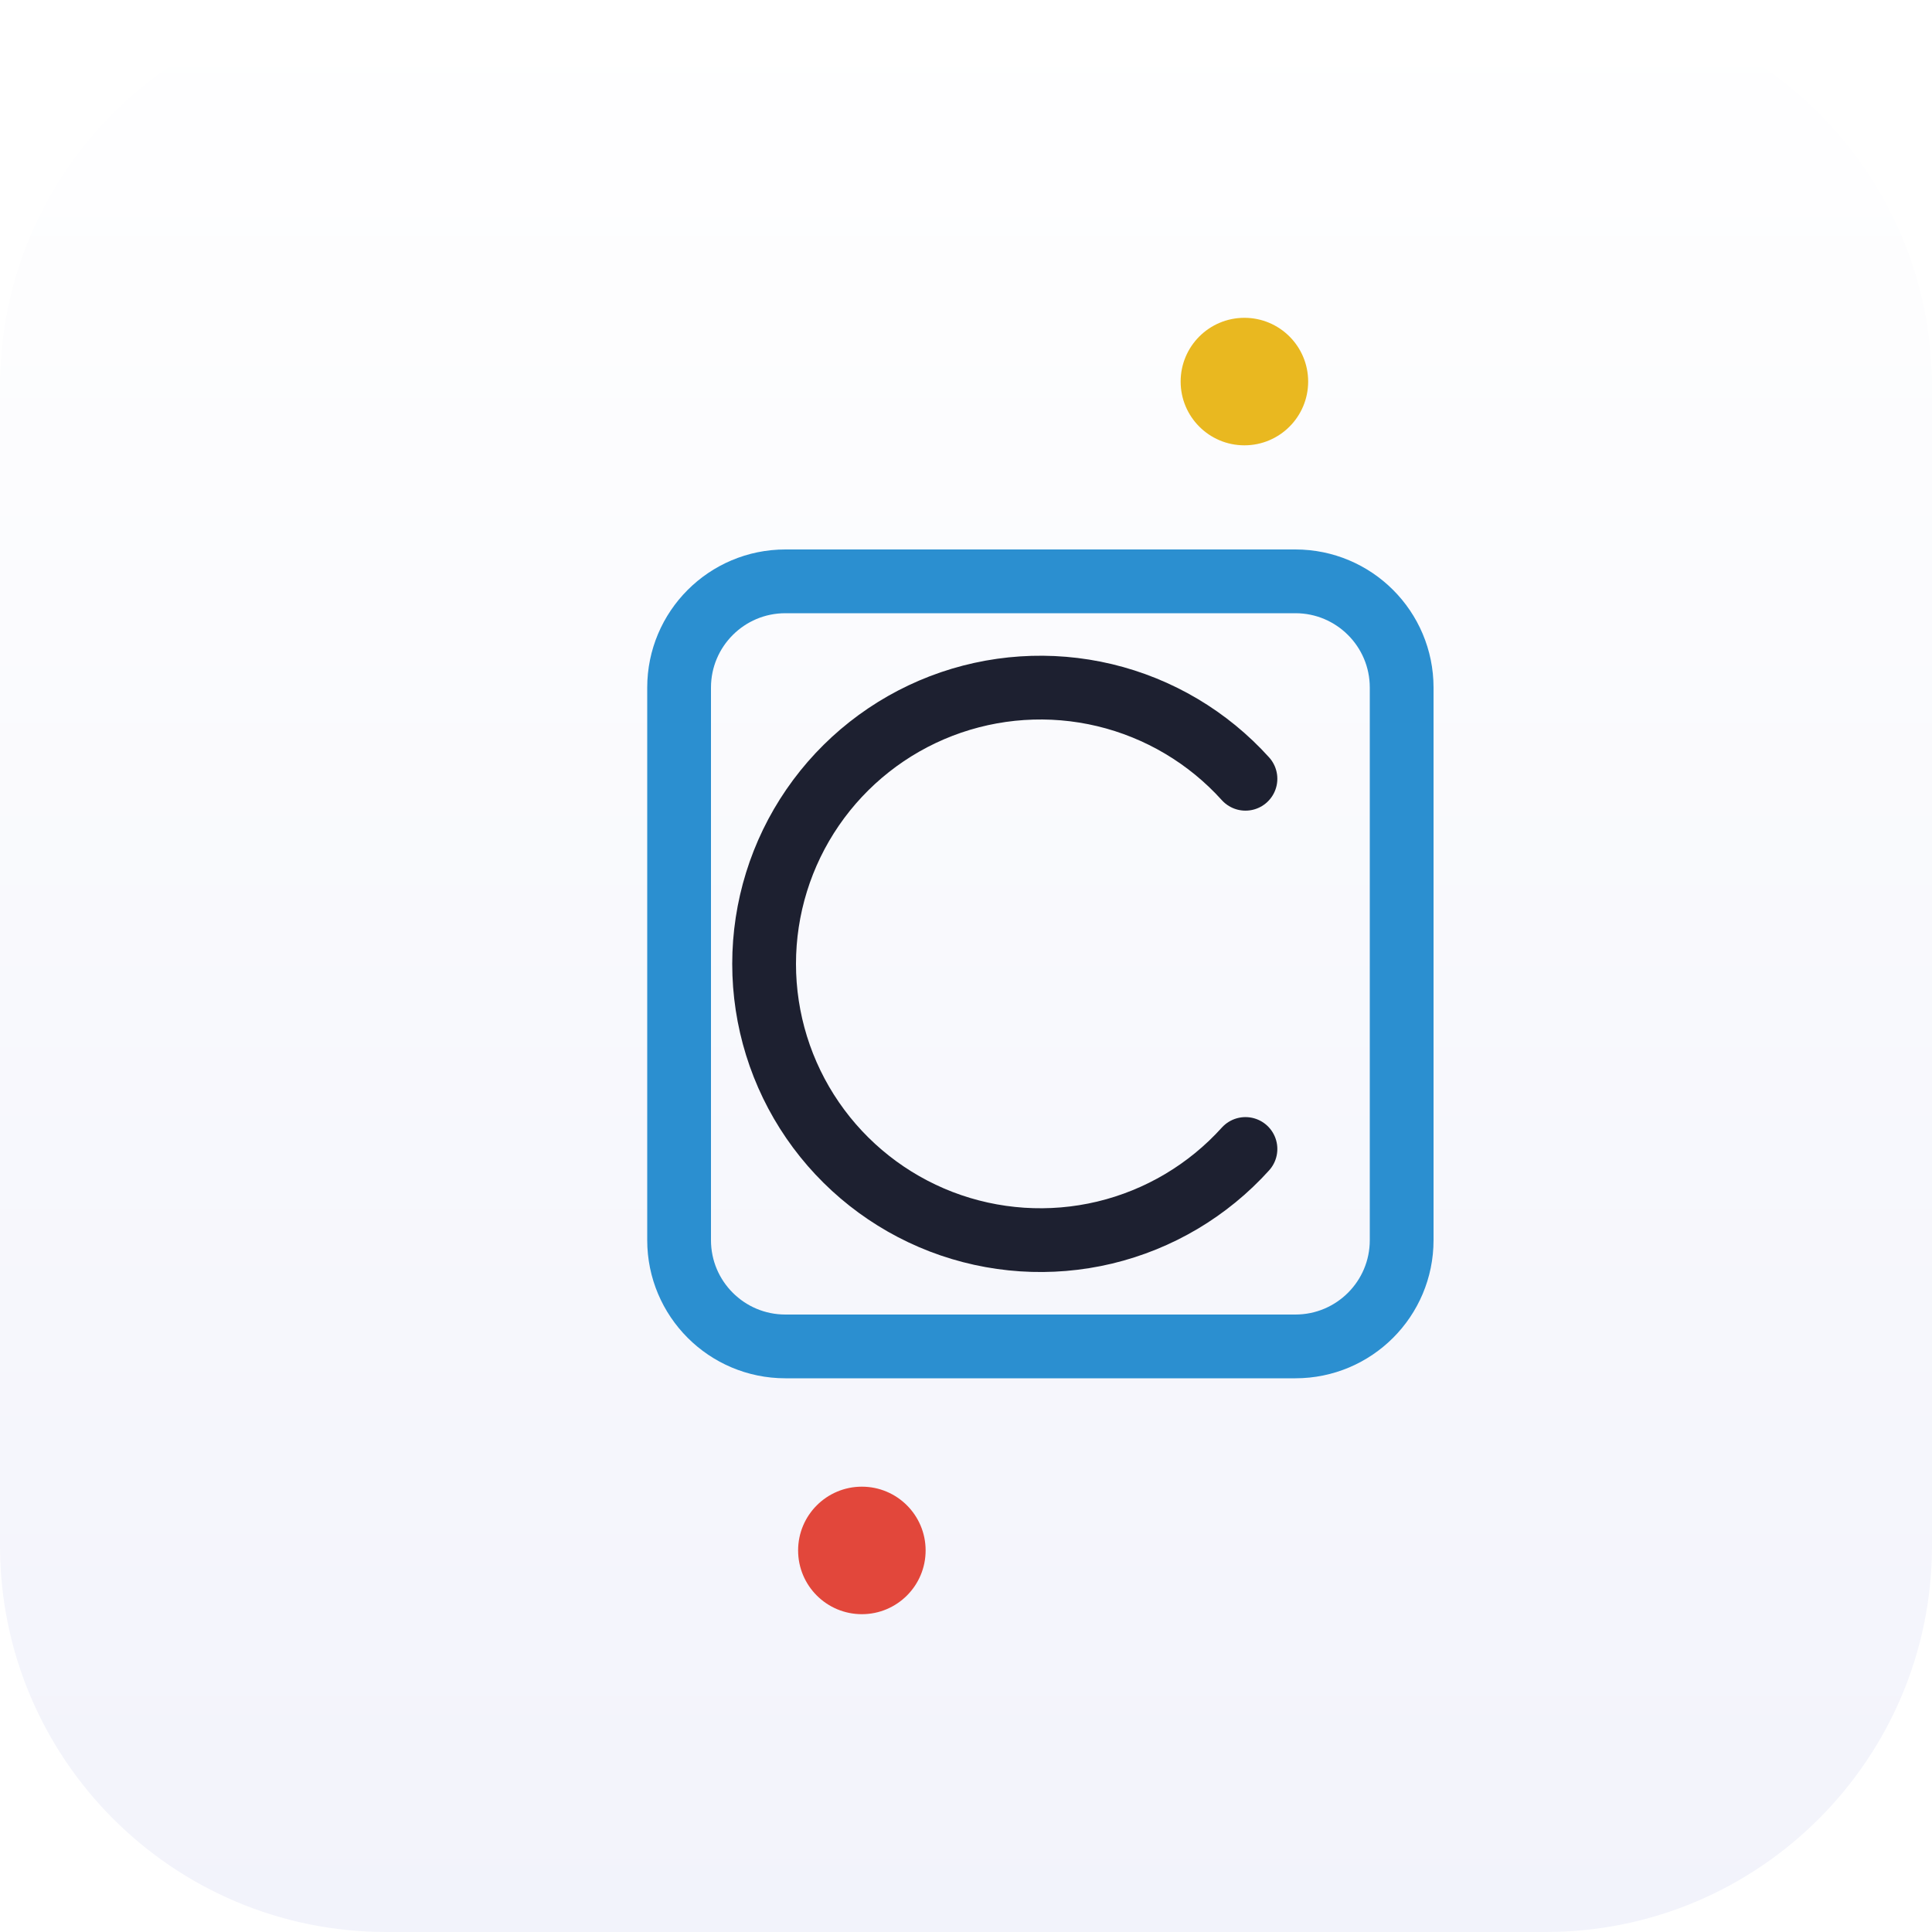
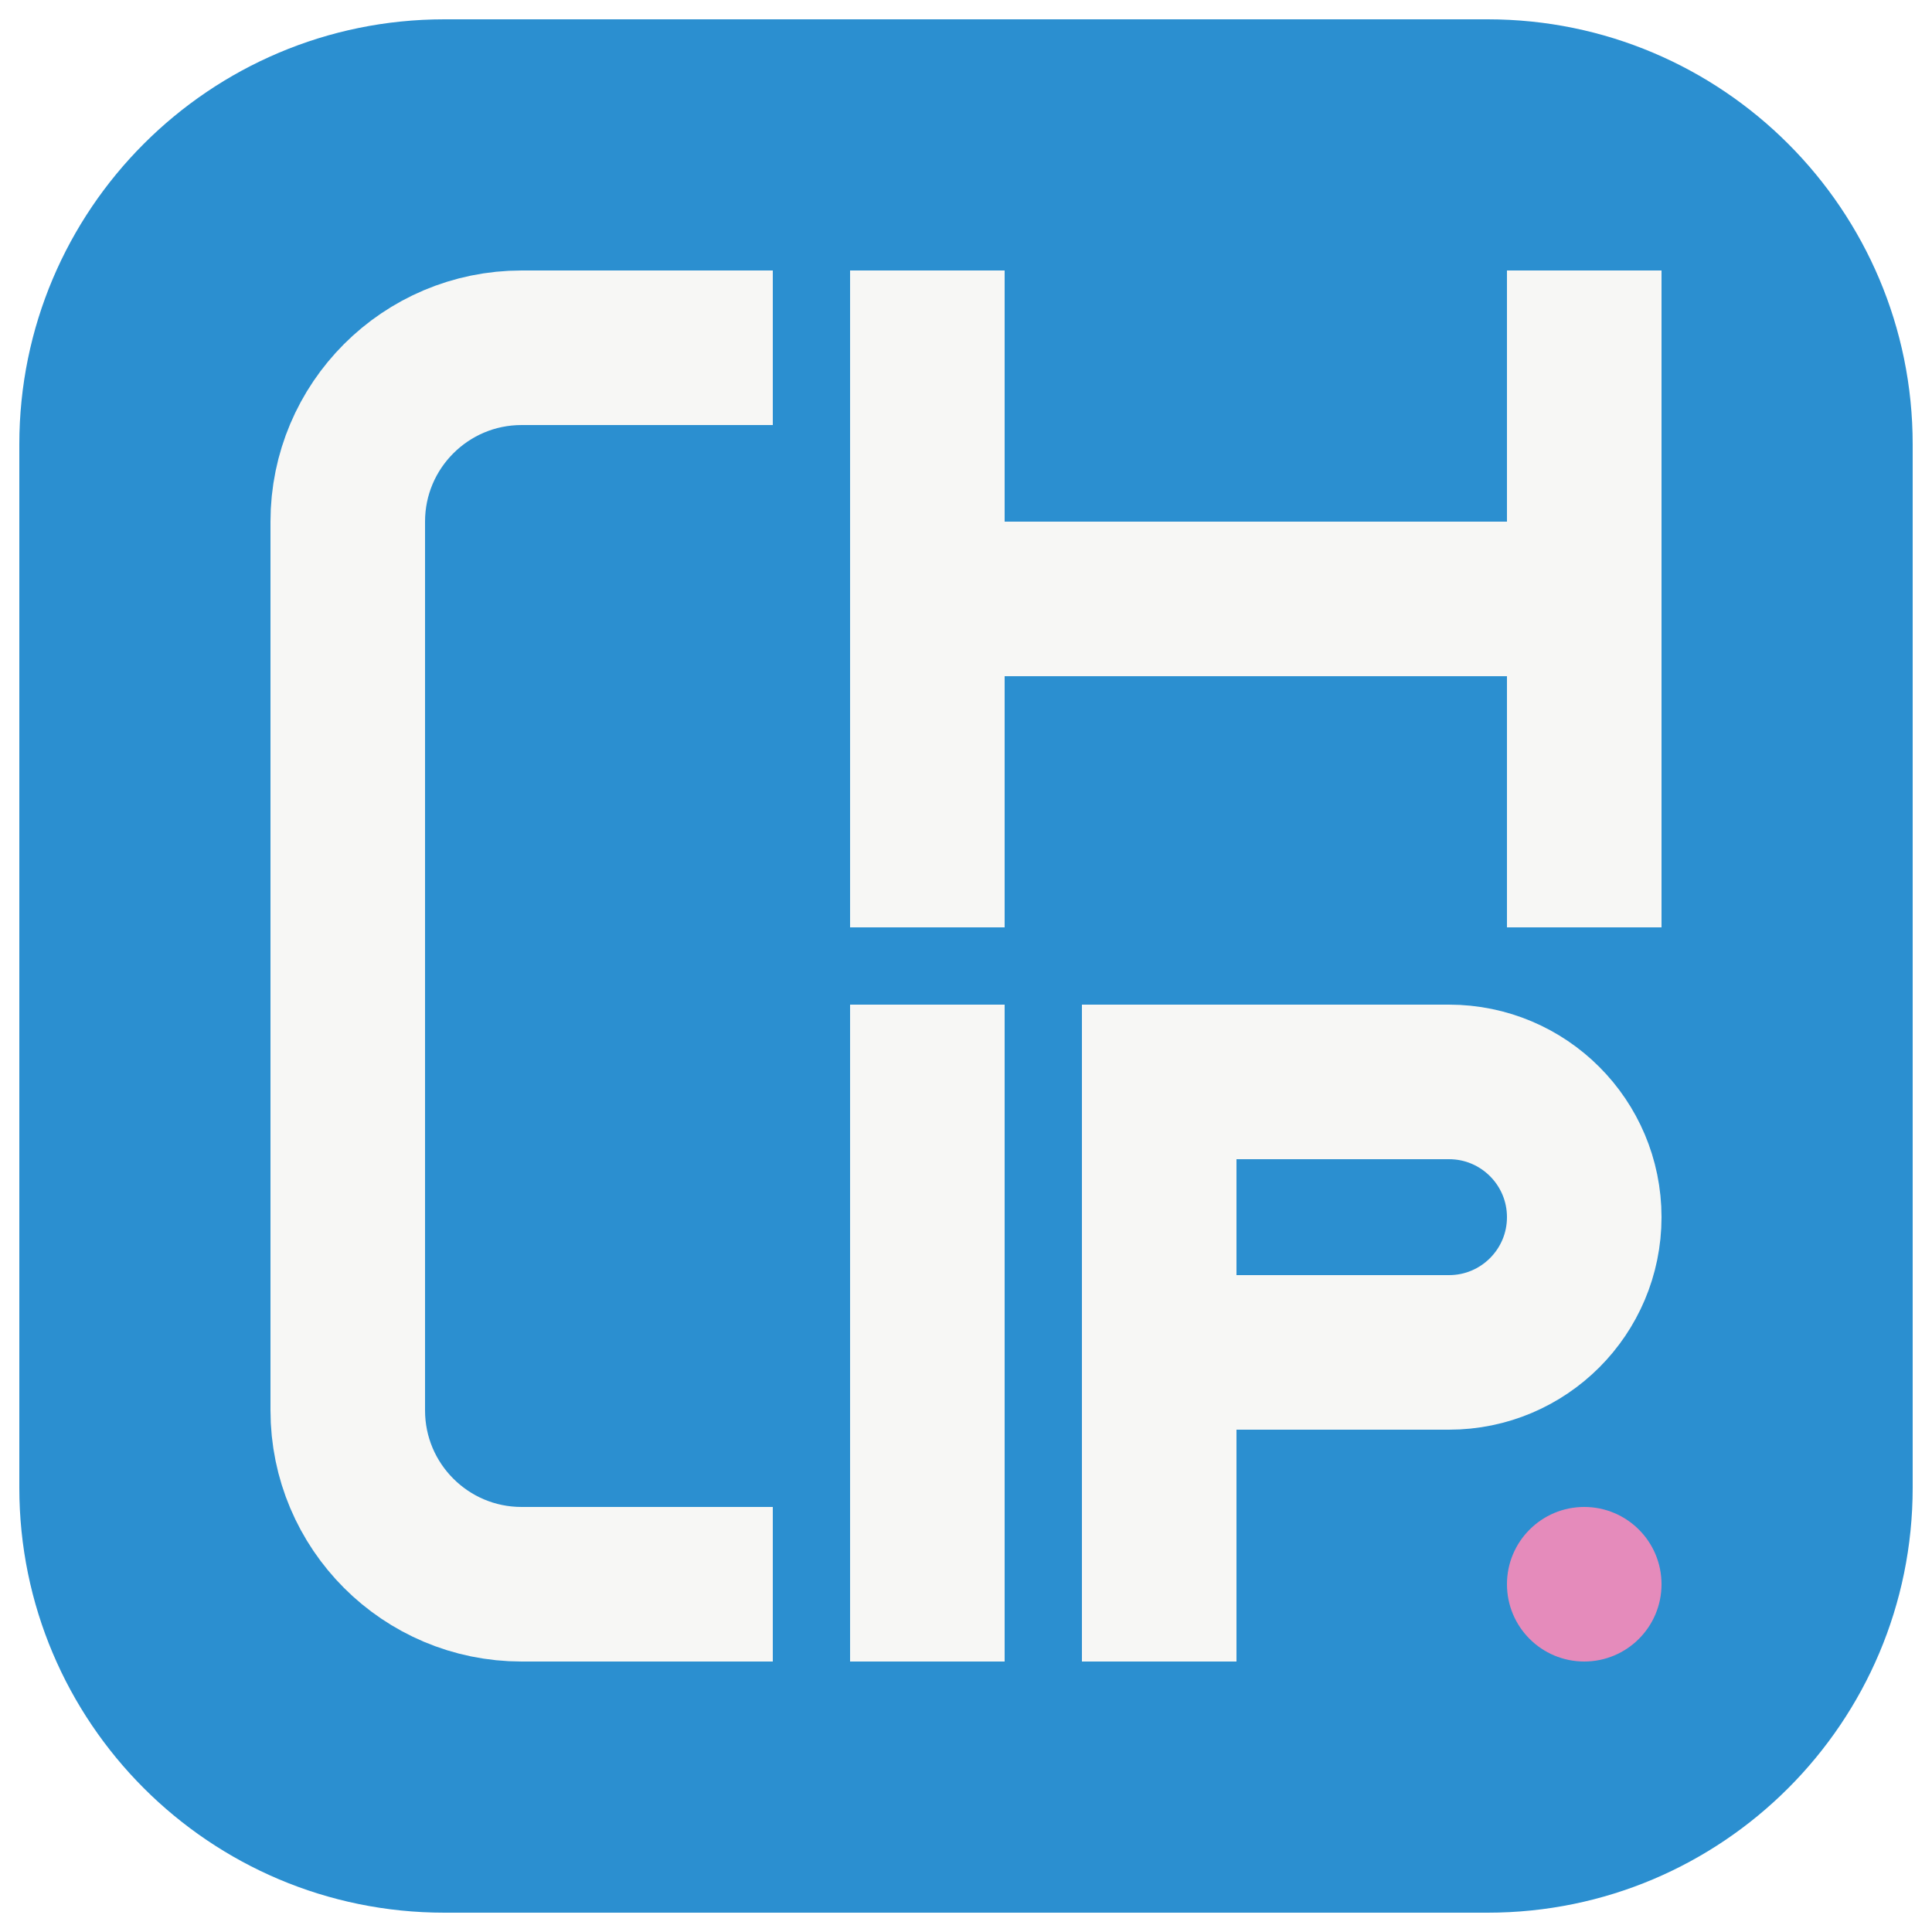
- <svg xmlns="http://www.w3.org/2000/svg" viewBox="0 0 64 64">
-   <defs>
-     <linearGradient id="t" x1="0" y1="0" x2="0" y2="1">
-       <stop offset="0" stop-color="#ffffff" />
-       <stop offset="1" stop-color="#f2f3fb" />
-     </linearGradient>
-   </defs>
-   <rect width="64" height="64" rx="12.8" fill="url(#t)" />
-   <g transform="translate(9.472 9.472) scale(1.408)">
-     <rect x="9.25" y="6.95" width="17" height="18" rx="2.5" fill="none" stroke="#2b8fd0" stroke-width="1.5" stroke-linejoin="round" />
-     <path d="M22.575 11.595C21.695 10.62 20.54 9.934 19.262 9.628C17.984 9.323 16.643 9.412 15.417 9.883C14.191 10.355 13.136 11.187 12.392 12.27C11.648 13.353 11.25 14.636 11.25 15.95C11.25 17.264 11.648 18.547 12.392 19.63C13.136 20.713 14.191 21.545 15.417 22.017C16.643 22.488 17.984 22.577 19.262 22.272C20.54 21.966 21.695 21.28 22.575 20.305" fill="none" stroke="#1d2030" stroke-width="1.5" stroke-linecap="round" stroke-linejoin="round" />
-     <circle cx="22.55" cy="2.25" r="1.5" fill="#e9b820" />
-     <circle cx="13.55" cy="29.75" r="1.5" fill="#e2473b" />
+ <svg xmlns="http://www.w3.org/2000/svg" viewBox="0 0 100 100">
+   <rect x="1" y="1" width="98" height="98" rx="22" fill="#2b8fd0" />
+   <g fill="none" stroke="#f7f7f5" stroke-width="8" stroke-linecap="butt" stroke-linejoin="round">
+     <path d="M40 18H27A9 9 0 0 0 18 27V73A9 9 0 0 0 27 82H40" />
+     <path d="M48 14V48M82 14V48M48 31H82" />
+     <path d="M48 52V86" />
+     <path d="M60 86V52M60 56H75A7 7 0 0 1 75 70H60" />
  </g>
+   <circle cx="82" cy="82" r="4" fill="#e58bbb" />
</svg>
